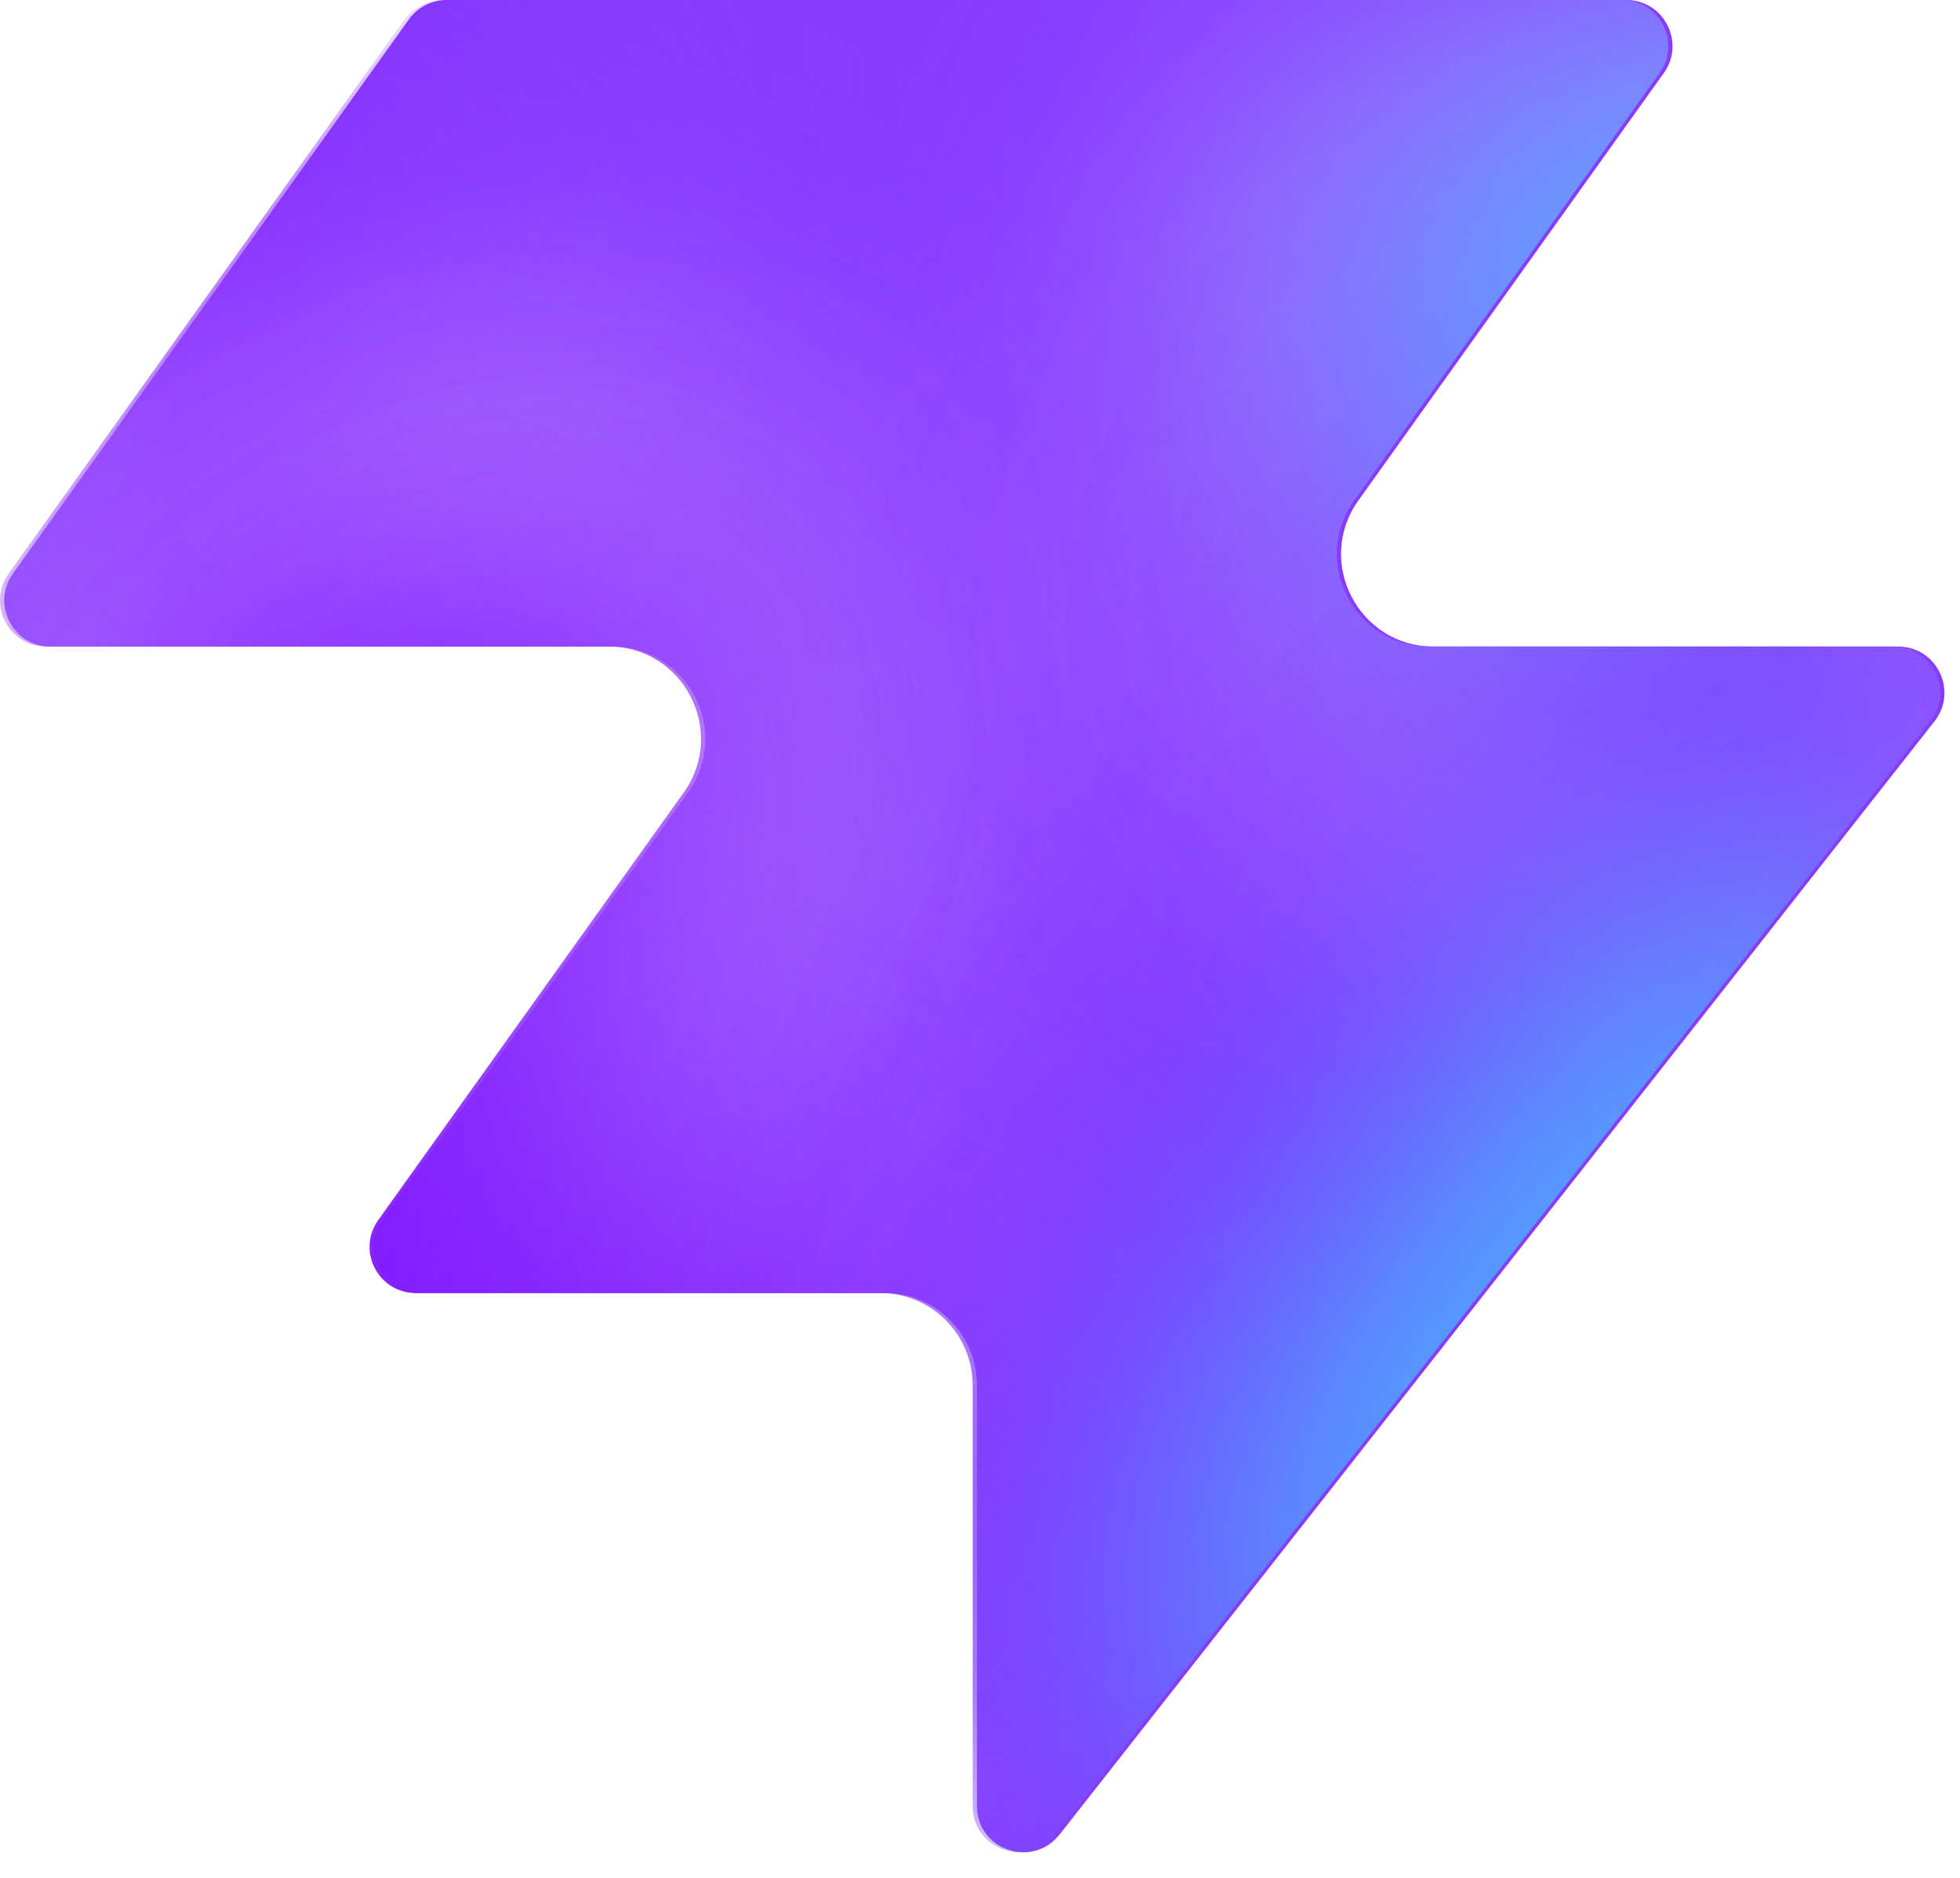
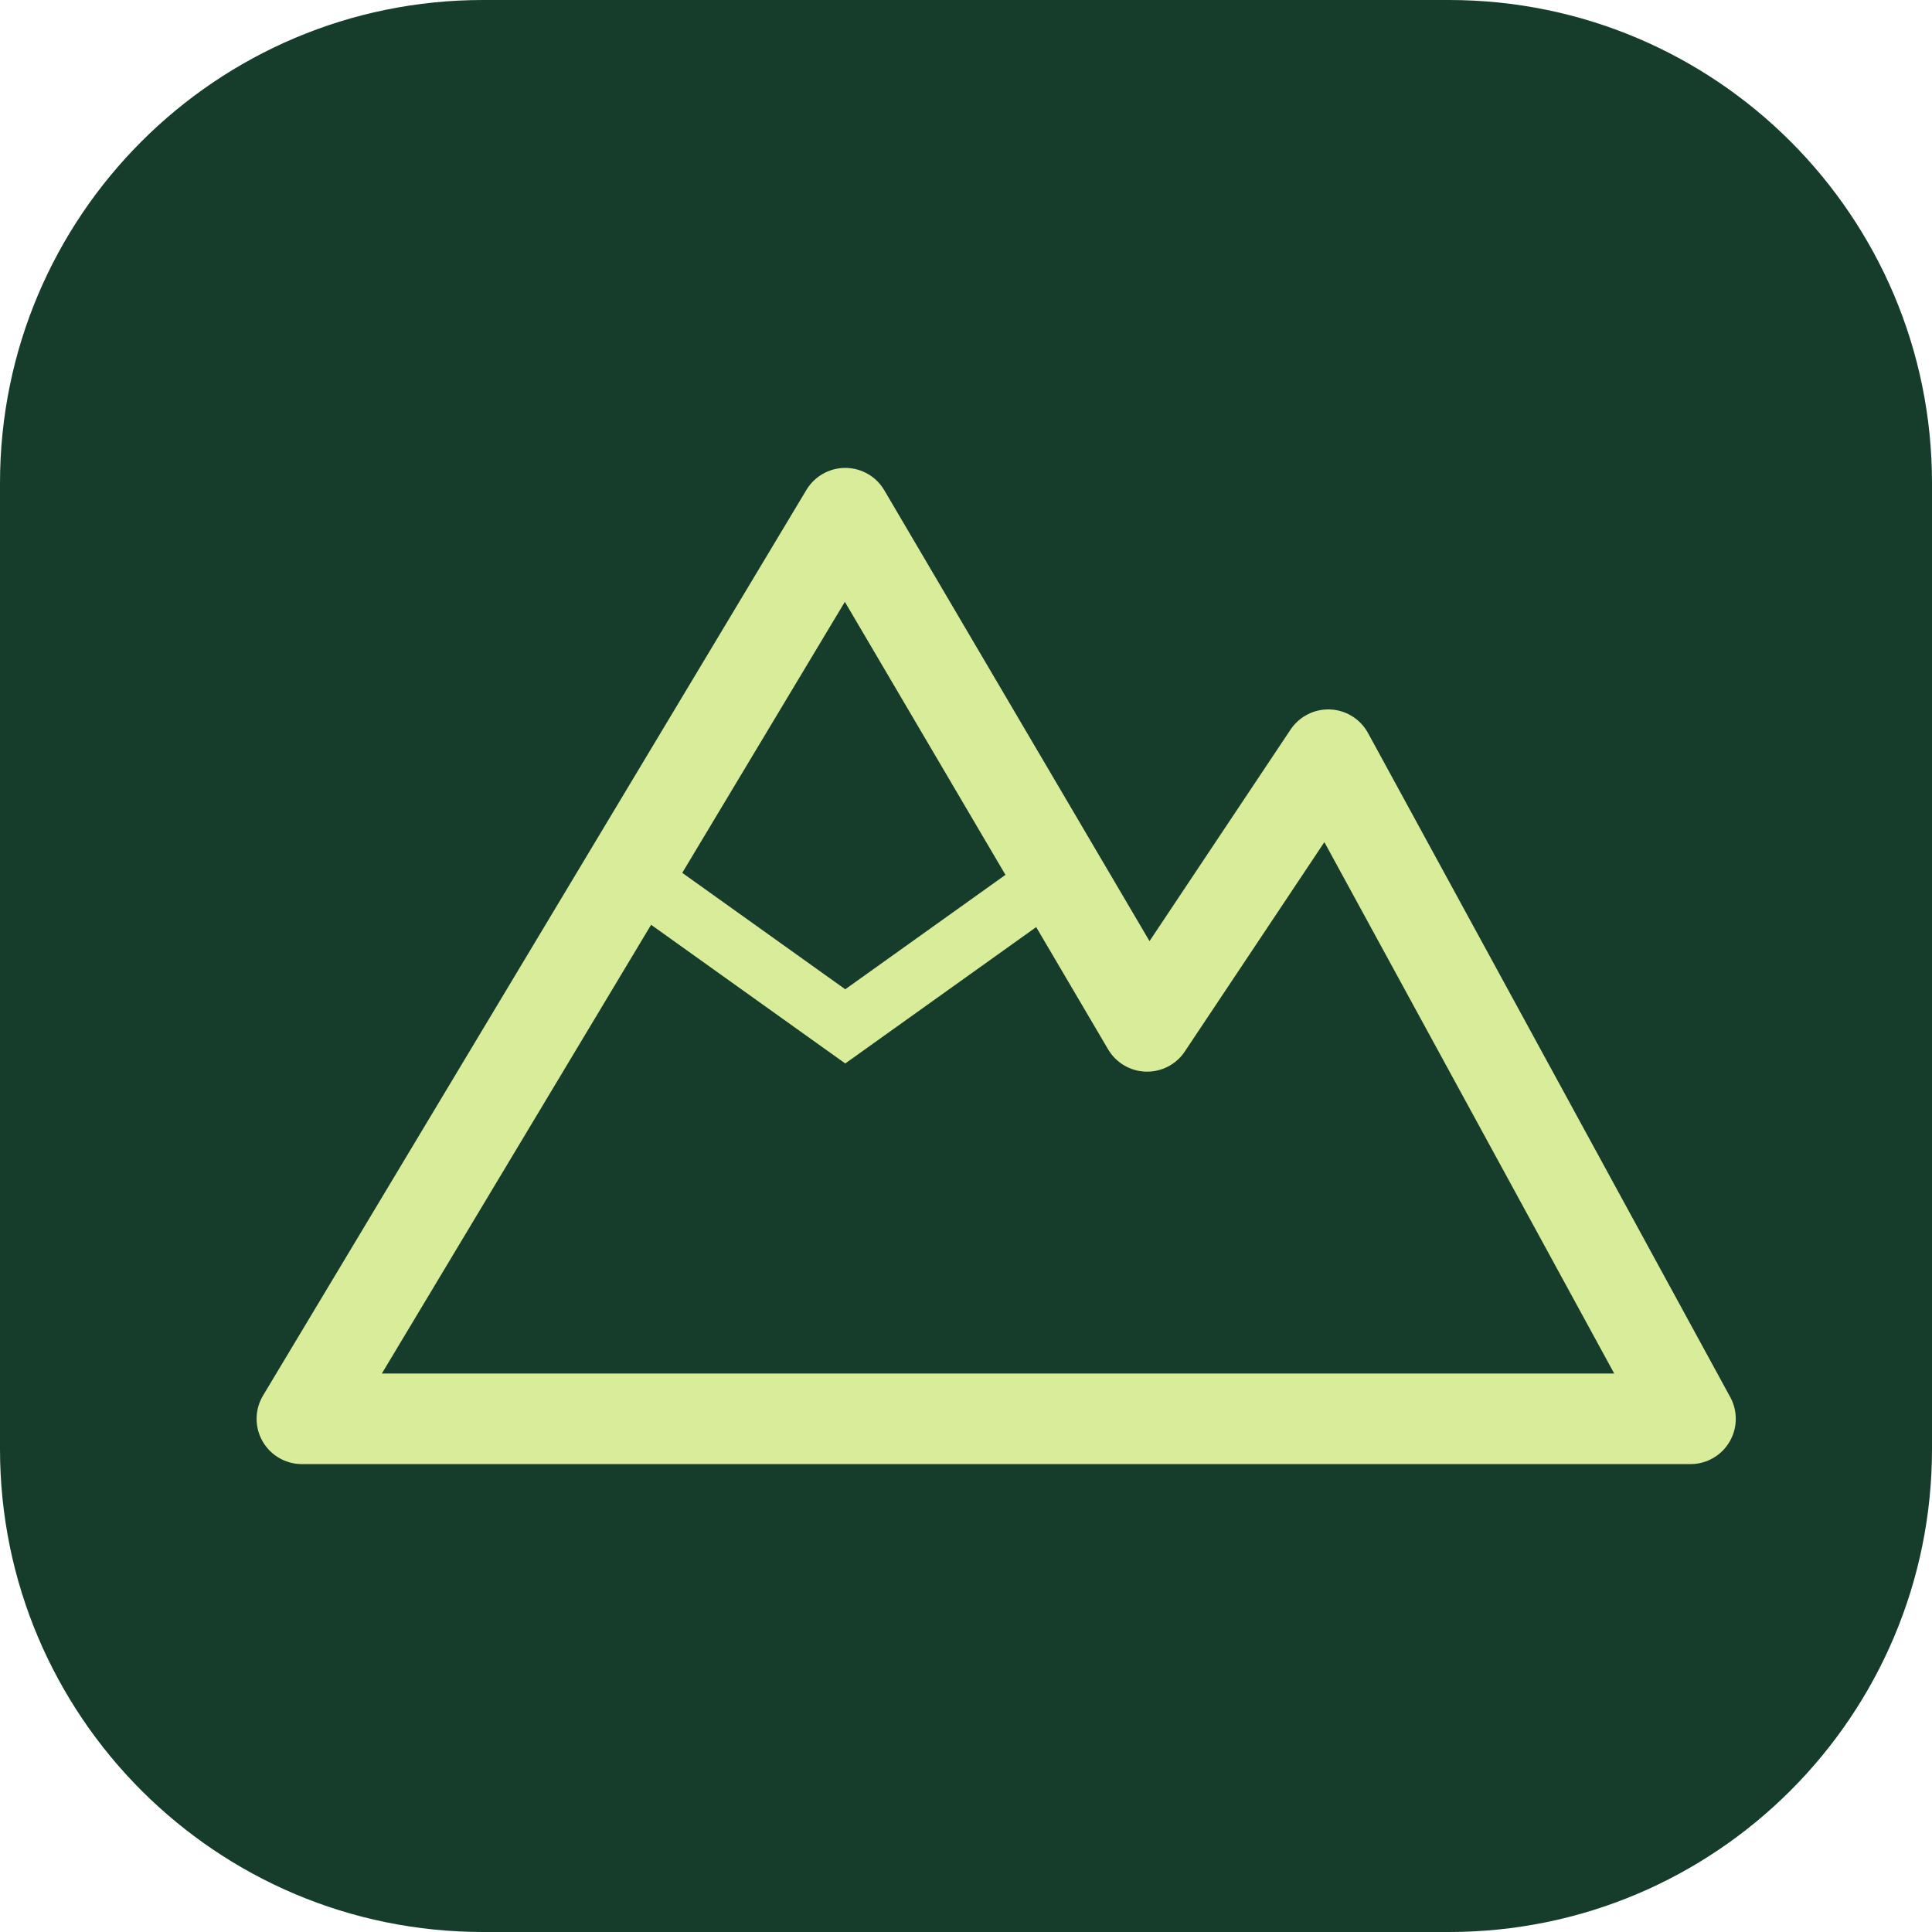
- <svg xmlns="http://www.w3.org/2000/svg" width="48" height="46" fill="none" viewBox="0 0 48 46">
-   <path fill="#863bff" d="M25.946 44.938c-.664.845-2.021.375-2.021-.698V33.937a2.26 2.26 0 0 0-2.262-2.262H10.287c-.92 0-1.456-1.04-.92-1.788l7.48-10.471c1.07-1.497 0-3.578-1.842-3.578H1.237c-.92 0-1.456-1.04-.92-1.788L10.013.474c.214-.297.556-.474.92-.474h28.894c.92 0 1.456 1.04.92 1.788l-7.48 10.471c-1.07 1.498 0 3.579 1.842 3.579h11.377c.943 0 1.473 1.088.89 1.83L25.947 44.94z" style="fill:#863bff;fill:color(display-p3 .525 .23 1);fill-opacity:1" />
-   <mask id="a" width="48" height="46" x="0" y="0" maskUnits="userSpaceOnUse" style="mask-type:alpha">
-     <path fill="#000" d="M25.842 44.938c-.664.844-2.021.375-2.021-.698V33.937a2.26 2.26 0 0 0-2.262-2.262H10.183c-.92 0-1.456-1.04-.92-1.788l7.48-10.471c1.07-1.498 0-3.579-1.842-3.579H1.133c-.92 0-1.456-1.04-.92-1.787L9.91.473c.214-.297.556-.474.92-.474h28.894c.92 0 1.456 1.04.92 1.788l-7.48 10.471c-1.07 1.498 0 3.578 1.842 3.578h11.377c.943 0 1.473 1.088.89 1.832L25.843 44.94z" style="fill:#000;fill-opacity:1" />
-   </mask>
-   <g mask="url(#a)">
-     <g filter="url(#b)">
-       <ellipse cx="5.508" cy="14.704" fill="#ede6ff" rx="5.508" ry="14.704" style="fill:#ede6ff;fill:color(display-p3 .927 .903 1);fill-opacity:1" transform="matrix(.00324 1 1 -.00324 -4.47 31.516)" />
-     </g>
-     <g filter="url(#c)">
-       <ellipse cx="10.399" cy="29.851" fill="#ede6ff" rx="10.399" ry="29.851" style="fill:#ede6ff;fill:color(display-p3 .927 .903 1);fill-opacity:1" transform="matrix(.00324 1 1 -.00324 -39.328 7.883)" />
-     </g>
-     <g filter="url(#d)">
-       <ellipse cx="5.508" cy="30.487" fill="#7e14ff" rx="5.508" ry="30.487" style="fill:#7e14ff;fill:color(display-p3 .492 .077 1);fill-opacity:1" transform="rotate(89.814 -25.913 -14.639)scale(1 -1)" />
-     </g>
-     <g filter="url(#e)">
-       <ellipse cx="5.508" cy="30.599" fill="#7e14ff" rx="5.508" ry="30.599" style="fill:#7e14ff;fill:color(display-p3 .492 .077 1);fill-opacity:1" transform="rotate(89.814 -32.644 -3.334)scale(1 -1)" />
-     </g>
-     <g filter="url(#f)">
-       <ellipse cx="5.508" cy="30.599" fill="#7e14ff" rx="5.508" ry="30.599" style="fill:#7e14ff;fill:color(display-p3 .492 .077 1);fill-opacity:1" transform="matrix(.00324 1 1 -.00324 -34.34 30.47)" />
-     </g>
-     <g filter="url(#g)">
-       <ellipse cx="14.072" cy="22.078" fill="#ede6ff" rx="14.072" ry="22.078" style="fill:#ede6ff;fill:color(display-p3 .927 .903 1);fill-opacity:1" transform="rotate(93.35 24.506 48.493)scale(-1 1)" />
-     </g>
-     <g filter="url(#h)">
-       <ellipse cx="3.47" cy="21.501" fill="#7e14ff" rx="3.47" ry="21.501" style="fill:#7e14ff;fill:color(display-p3 .492 .077 1);fill-opacity:1" transform="rotate(89.009 28.708 47.59)scale(-1 1)" />
-     </g>
-     <g filter="url(#i)">
-       <ellipse cx="3.47" cy="21.501" fill="#7e14ff" rx="3.47" ry="21.501" style="fill:#7e14ff;fill:color(display-p3 .492 .077 1);fill-opacity:1" transform="rotate(89.009 28.708 47.59)scale(-1 1)" />
-     </g>
-     <g filter="url(#j)">
-       <ellipse cx=".387" cy="8.972" fill="#7e14ff" rx="4.407" ry="29.108" style="fill:#7e14ff;fill:color(display-p3 .492 .077 1);fill-opacity:1" transform="rotate(39.51 .387 8.972)" />
-     </g>
-     <g filter="url(#k)">
-       <ellipse cx="47.523" cy="-6.092" fill="#7e14ff" rx="4.407" ry="29.108" style="fill:#7e14ff;fill:color(display-p3 .492 .077 1);fill-opacity:1" transform="rotate(37.892 47.523 -6.092)" />
-     </g>
-     <g filter="url(#l)">
-       <ellipse cx="41.412" cy="6.333" fill="#47bfff" rx="5.971" ry="9.665" style="fill:#47bfff;fill:color(display-p3 .28 .748 1);fill-opacity:1" transform="rotate(37.892 41.412 6.333)" />
-     </g>
-     <g filter="url(#m)">
-       <ellipse cx="-1.879" cy="38.332" fill="#7e14ff" rx="4.407" ry="29.108" style="fill:#7e14ff;fill:color(display-p3 .492 .077 1);fill-opacity:1" transform="rotate(37.892 -1.88 38.332)" />
-     </g>
-     <g filter="url(#n)">
-       <ellipse cx="-1.879" cy="38.332" fill="#7e14ff" rx="4.407" ry="29.108" style="fill:#7e14ff;fill:color(display-p3 .492 .077 1);fill-opacity:1" transform="rotate(37.892 -1.88 38.332)" />
-     </g>
-     <g filter="url(#o)">
-       <ellipse cx="35.651" cy="29.907" fill="#7e14ff" rx="4.407" ry="29.108" style="fill:#7e14ff;fill:color(display-p3 .492 .077 1);fill-opacity:1" transform="rotate(37.892 35.651 29.907)" />
-     </g>
-     <g filter="url(#p)">
-       <ellipse cx="38.418" cy="32.4" fill="#47bfff" rx="5.971" ry="15.297" style="fill:#47bfff;fill:color(display-p3 .28 .748 1);fill-opacity:1" transform="rotate(37.892 38.418 32.4)" />
-     </g>
-   </g>
-   <defs>
-     <filter id="b" width="60.045" height="41.654" x="-19.77" y="16.149" color-interpolation-filters="sRGB" filterUnits="userSpaceOnUse">
-       <feFlood flood-opacity="0" result="BackgroundImageFix" />
-       <feBlend in="SourceGraphic" in2="BackgroundImageFix" result="shape" />
-       <feGaussianBlur result="effect1_foregroundBlur_2002_17158" stdDeviation="7.659" />
-     </filter>
-     <filter id="c" width="90.34" height="51.437" x="-54.613" y="-7.533" color-interpolation-filters="sRGB" filterUnits="userSpaceOnUse">
-       <feFlood flood-opacity="0" result="BackgroundImageFix" />
-       <feBlend in="SourceGraphic" in2="BackgroundImageFix" result="shape" />
-       <feGaussianBlur result="effect1_foregroundBlur_2002_17158" stdDeviation="7.659" />
-     </filter>
-     <filter id="d" width="79.355" height="29.4" x="-49.64" y="2.03" color-interpolation-filters="sRGB" filterUnits="userSpaceOnUse">
-       <feFlood flood-opacity="0" result="BackgroundImageFix" />
-       <feBlend in="SourceGraphic" in2="BackgroundImageFix" result="shape" />
-       <feGaussianBlur result="effect1_foregroundBlur_2002_17158" stdDeviation="4.596" />
-     </filter>
-     <filter id="e" width="79.579" height="29.4" x="-45.045" y="20.029" color-interpolation-filters="sRGB" filterUnits="userSpaceOnUse">
-       <feFlood flood-opacity="0" result="BackgroundImageFix" />
-       <feBlend in="SourceGraphic" in2="BackgroundImageFix" result="shape" />
-       <feGaussianBlur result="effect1_foregroundBlur_2002_17158" stdDeviation="4.596" />
-     </filter>
-     <filter id="f" width="79.579" height="29.4" x="-43.513" y="21.178" color-interpolation-filters="sRGB" filterUnits="userSpaceOnUse">
-       <feFlood flood-opacity="0" result="BackgroundImageFix" />
-       <feBlend in="SourceGraphic" in2="BackgroundImageFix" result="shape" />
-       <feGaussianBlur result="effect1_foregroundBlur_2002_17158" stdDeviation="4.596" />
-     </filter>
-     <filter id="g" width="74.749" height="58.852" x="15.756" y="-17.901" color-interpolation-filters="sRGB" filterUnits="userSpaceOnUse">
-       <feFlood flood-opacity="0" result="BackgroundImageFix" />
-       <feBlend in="SourceGraphic" in2="BackgroundImageFix" result="shape" />
-       <feGaussianBlur result="effect1_foregroundBlur_2002_17158" stdDeviation="7.659" />
-     </filter>
-     <filter id="h" width="61.377" height="25.362" x="23.548" y="2.284" color-interpolation-filters="sRGB" filterUnits="userSpaceOnUse">
-       <feFlood flood-opacity="0" result="BackgroundImageFix" />
-       <feBlend in="SourceGraphic" in2="BackgroundImageFix" result="shape" />
-       <feGaussianBlur result="effect1_foregroundBlur_2002_17158" stdDeviation="4.596" />
-     </filter>
-     <filter id="i" width="61.377" height="25.362" x="23.548" y="2.284" color-interpolation-filters="sRGB" filterUnits="userSpaceOnUse">
-       <feFlood flood-opacity="0" result="BackgroundImageFix" />
-       <feBlend in="SourceGraphic" in2="BackgroundImageFix" result="shape" />
-       <feGaussianBlur result="effect1_foregroundBlur_2002_17158" stdDeviation="4.596" />
-     </filter>
-     <filter id="j" width="56.045" height="63.649" x="-27.636" y="-22.853" color-interpolation-filters="sRGB" filterUnits="userSpaceOnUse">
-       <feFlood flood-opacity="0" result="BackgroundImageFix" />
-       <feBlend in="SourceGraphic" in2="BackgroundImageFix" result="shape" />
-       <feGaussianBlur result="effect1_foregroundBlur_2002_17158" stdDeviation="4.596" />
-     </filter>
-     <filter id="k" width="54.814" height="64.646" x="20.116" y="-38.415" color-interpolation-filters="sRGB" filterUnits="userSpaceOnUse">
-       <feFlood flood-opacity="0" result="BackgroundImageFix" />
-       <feBlend in="SourceGraphic" in2="BackgroundImageFix" result="shape" />
-       <feGaussianBlur result="effect1_foregroundBlur_2002_17158" stdDeviation="4.596" />
-     </filter>
-     <filter id="l" width="33.541" height="35.313" x="24.641" y="-11.323" color-interpolation-filters="sRGB" filterUnits="userSpaceOnUse">
-       <feFlood flood-opacity="0" result="BackgroundImageFix" />
-       <feBlend in="SourceGraphic" in2="BackgroundImageFix" result="shape" />
-       <feGaussianBlur result="effect1_foregroundBlur_2002_17158" stdDeviation="4.596" />
-     </filter>
-     <filter id="m" width="54.814" height="64.646" x="-29.286" y="6.009" color-interpolation-filters="sRGB" filterUnits="userSpaceOnUse">
-       <feFlood flood-opacity="0" result="BackgroundImageFix" />
-       <feBlend in="SourceGraphic" in2="BackgroundImageFix" result="shape" />
-       <feGaussianBlur result="effect1_foregroundBlur_2002_17158" stdDeviation="4.596" />
-     </filter>
-     <filter id="n" width="54.814" height="64.646" x="-29.286" y="6.009" color-interpolation-filters="sRGB" filterUnits="userSpaceOnUse">
-       <feFlood flood-opacity="0" result="BackgroundImageFix" />
-       <feBlend in="SourceGraphic" in2="BackgroundImageFix" result="shape" />
-       <feGaussianBlur result="effect1_foregroundBlur_2002_17158" stdDeviation="4.596" />
-     </filter>
-     <filter id="o" width="54.814" height="64.646" x="8.244" y="-2.416" color-interpolation-filters="sRGB" filterUnits="userSpaceOnUse">
-       <feFlood flood-opacity="0" result="BackgroundImageFix" />
-       <feBlend in="SourceGraphic" in2="BackgroundImageFix" result="shape" />
-       <feGaussianBlur result="effect1_foregroundBlur_2002_17158" stdDeviation="4.596" />
-     </filter>
-     <filter id="p" width="39.409" height="43.623" x="18.713" y="10.588" color-interpolation-filters="sRGB" filterUnits="userSpaceOnUse">
-       <feFlood flood-opacity="0" result="BackgroundImageFix" />
-       <feBlend in="SourceGraphic" in2="BackgroundImageFix" result="shape" />
-       <feGaussianBlur result="effect1_foregroundBlur_2002_17158" stdDeviation="4.596" />
-     </filter>
-   </defs>
+ <svg xmlns="http://www.w3.org/2000/svg" viewBox="0 0 64 64">
+   <rect width="64" height="64" rx="16" fill="#163d2c" />
+   <path d="M10 47 28 17l10 17 6-9 12 22Z" fill="none" stroke="#d9ec9a" stroke-width="3" stroke-linejoin="round" />
+   <path d="m21 29 7 5 7-5" fill="none" stroke="#d9ec9a" stroke-width="2" />
</svg>
